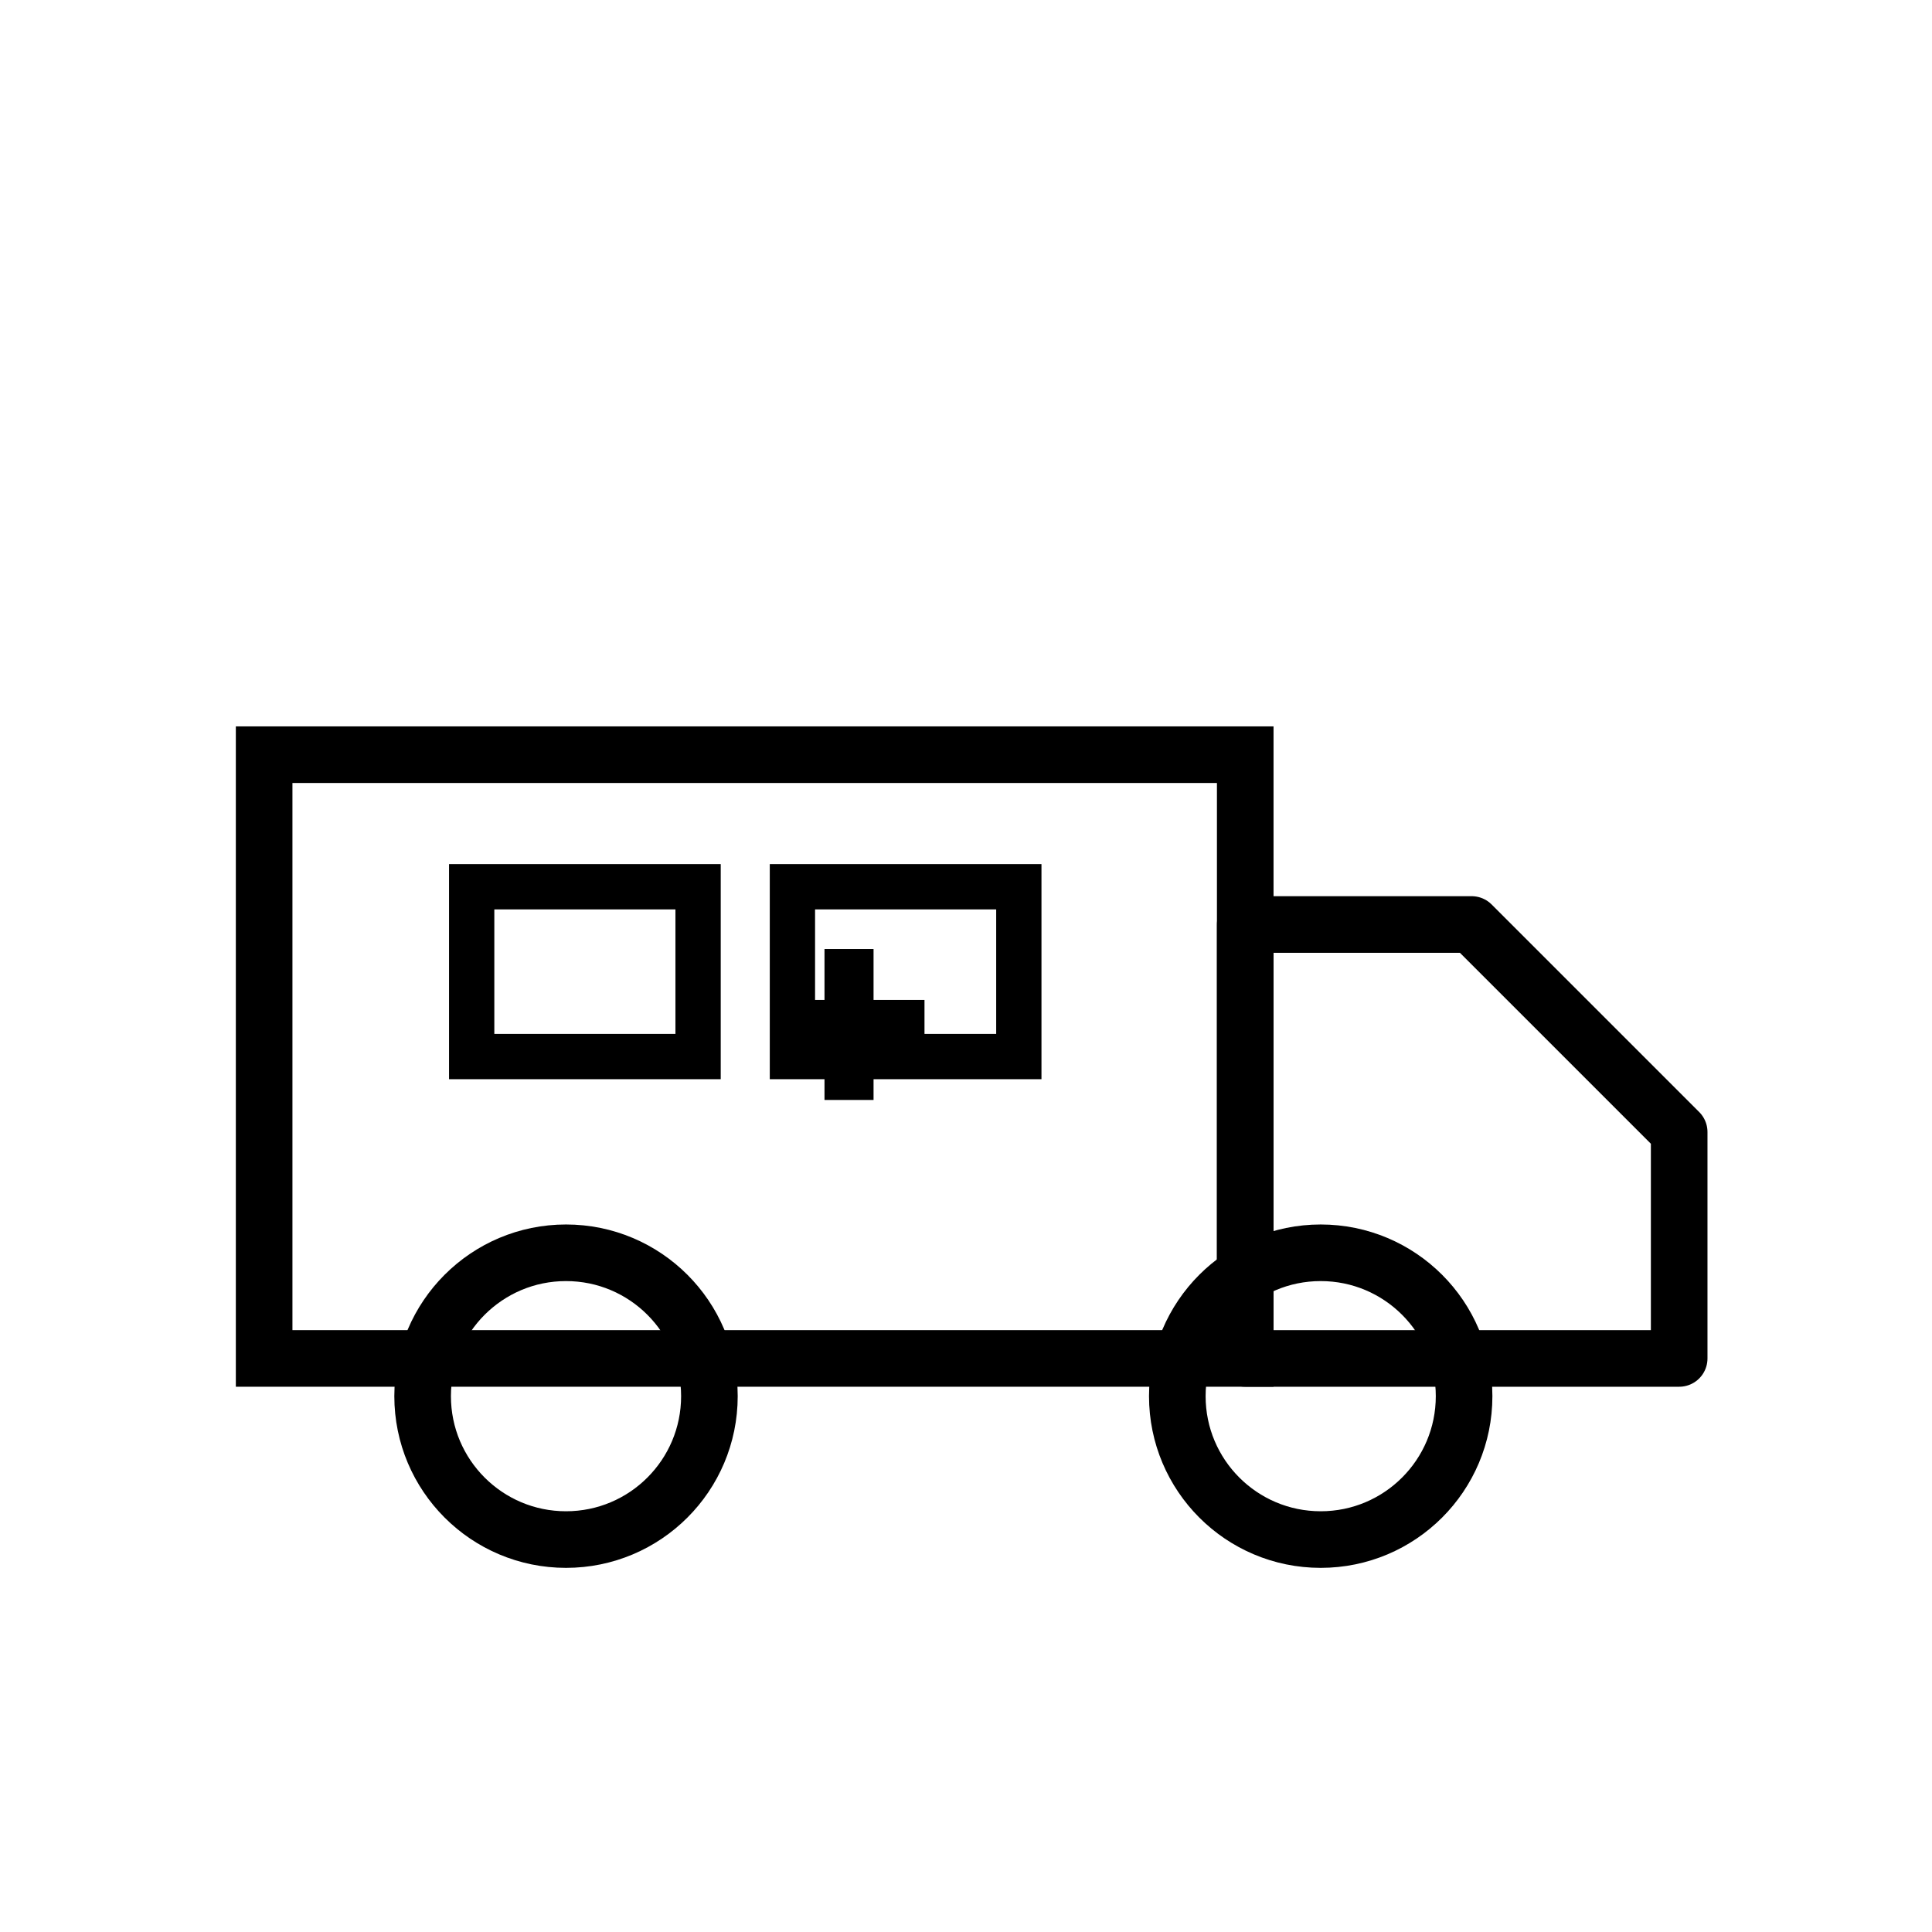
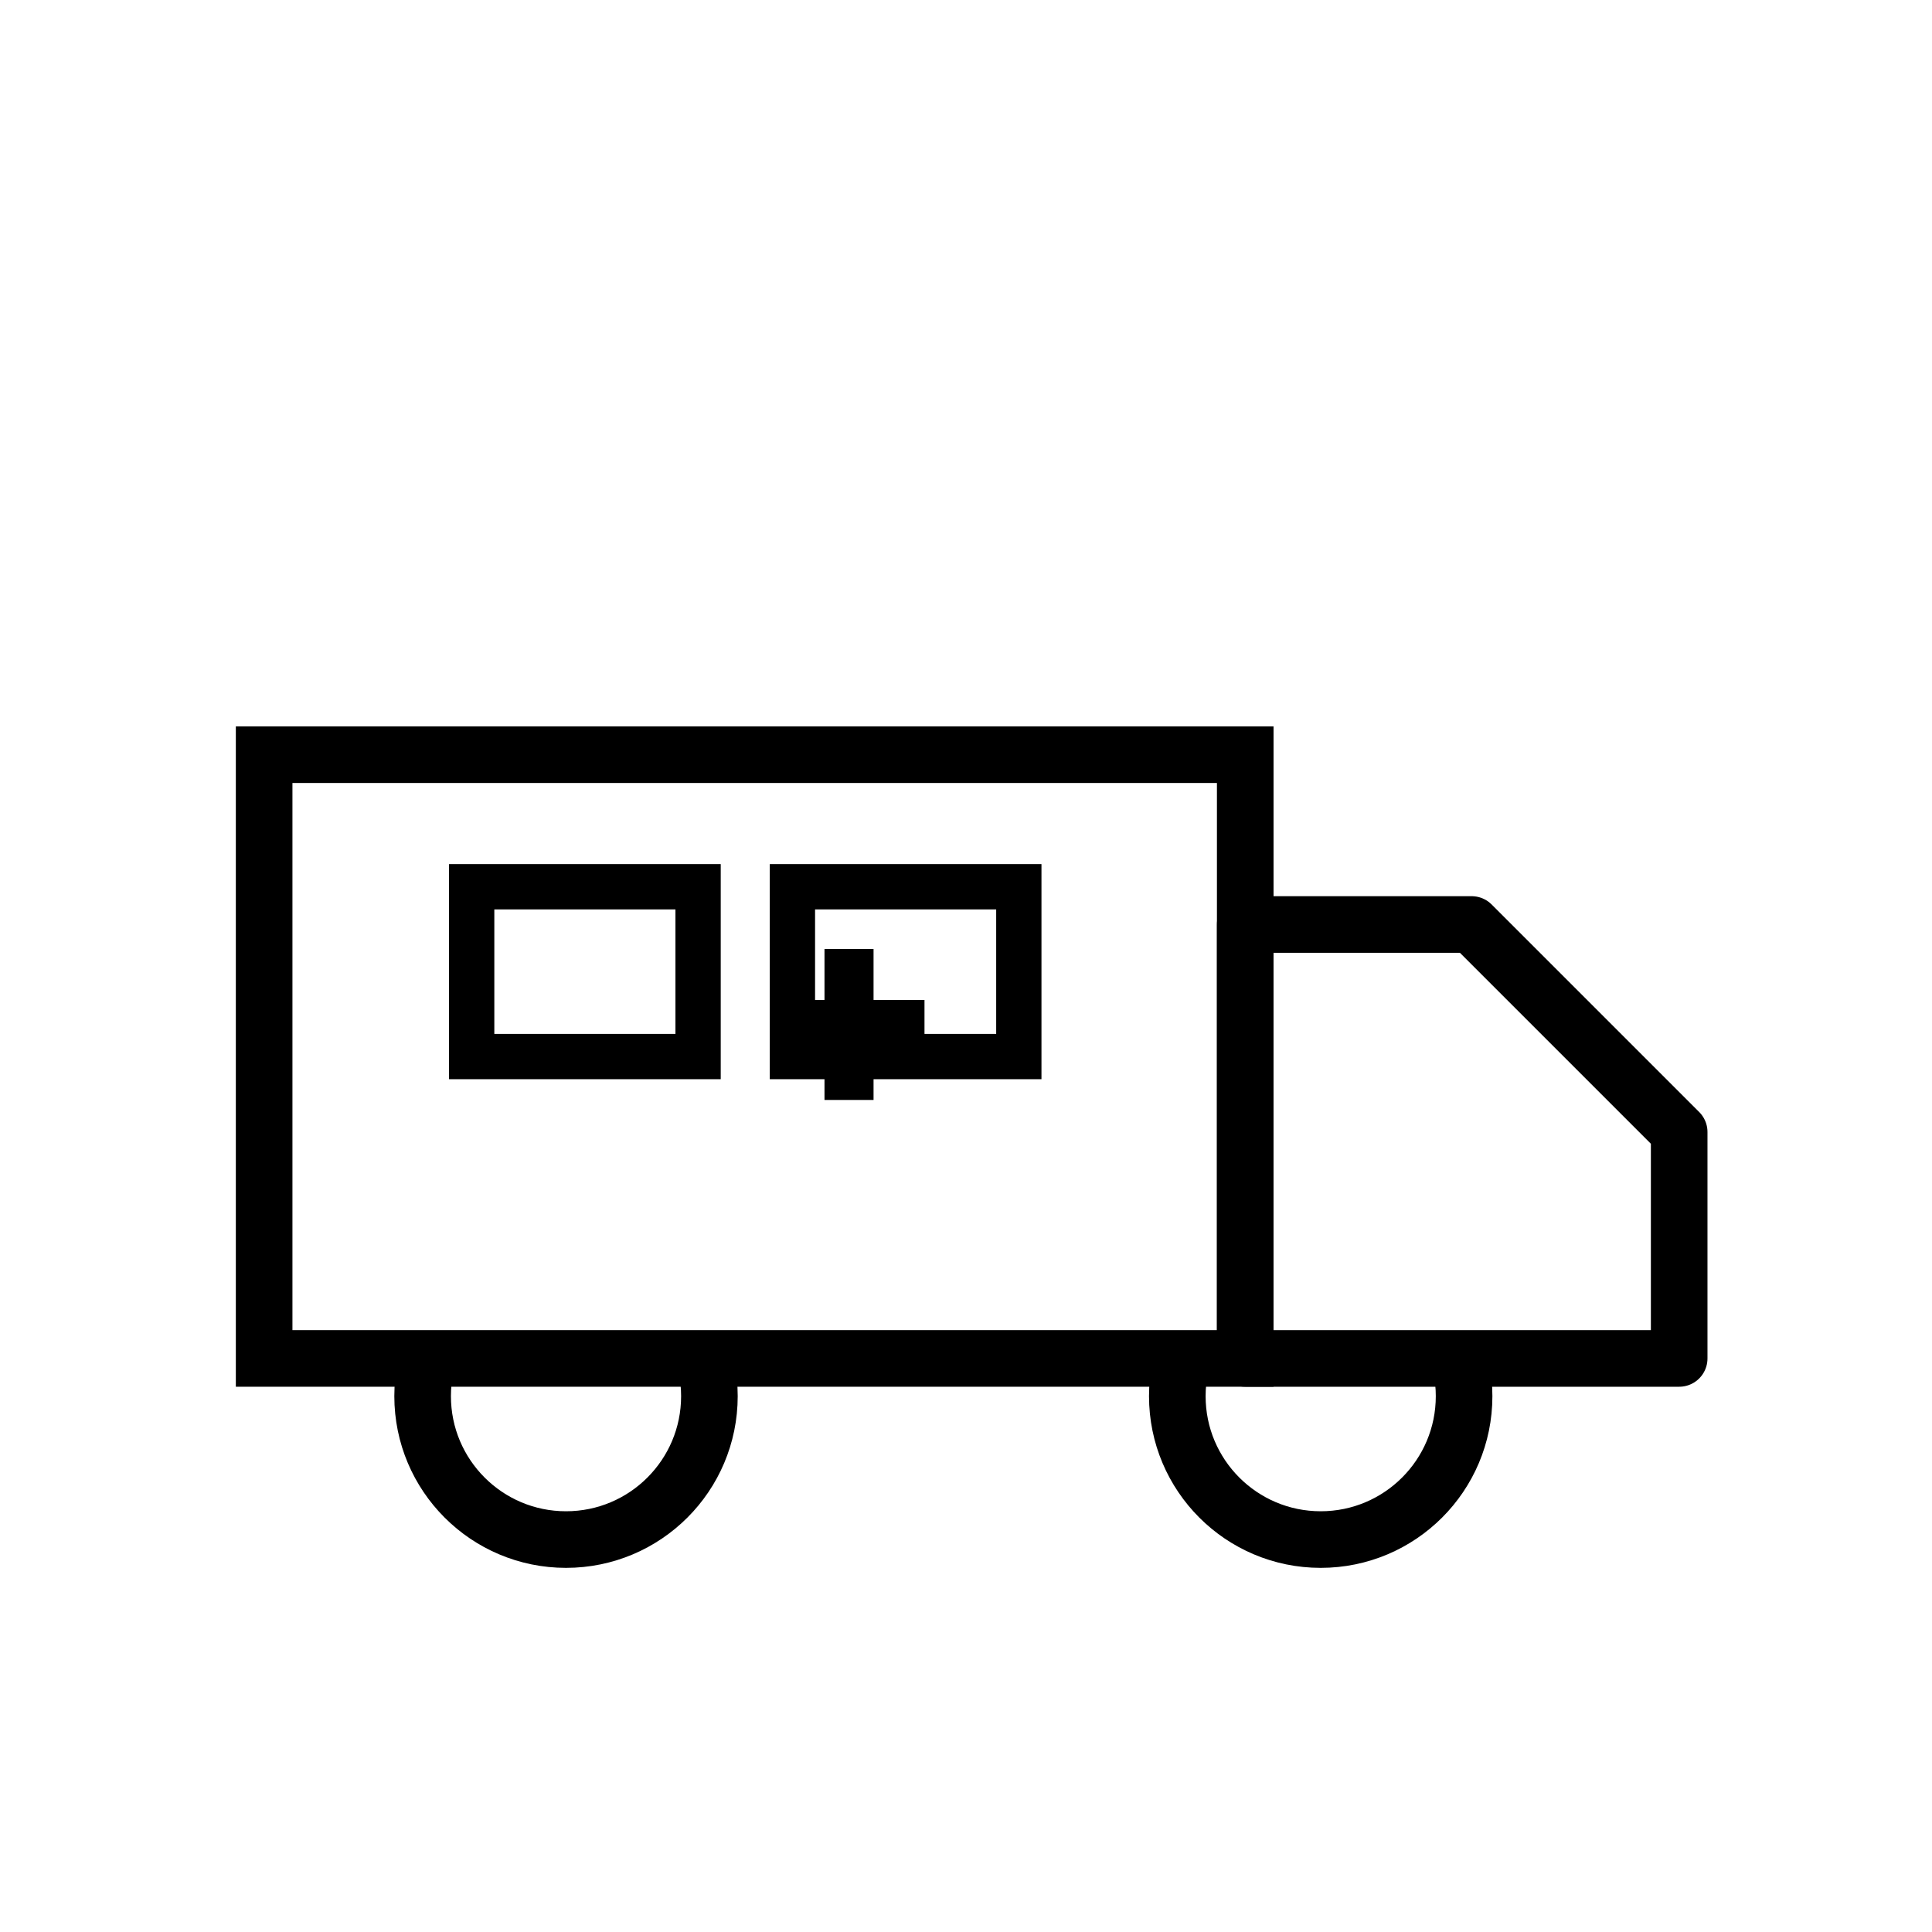
<svg xmlns="http://www.w3.org/2000/svg" width="1024" height="1024" viewBox="0 0 1024 1024" role="img">
  <rect width="1024" height="1024" fill="#ffffff" />
-   <rect x="140" y="400" width="520" height="320" fill="none" stroke="#000" stroke-width="30" />
-   <path d="M 660 490 L 780 490 L 890 600 L 890 720 L 660 720 Z" fill="none" stroke="#000" stroke-width="30" stroke-linecap="round" stroke-linejoin="round" />
-   <rect x="250" y="470" width="120" height="90" fill="none" stroke="#000" stroke-width="24" />
-   <rect x="420" y="470" width="120" height="90" fill="none" stroke="#000" stroke-width="24" />
+   <circle cx="300" cy="740" r="76" fill="none" stroke="#000" stroke-width="30" />
+   <circle cx="700" cy="740" r="76" fill="none" stroke="#000" stroke-width="30" />
+   <rect x="140" y="400" width="520" height="320" fill="#fff" stroke="#000" stroke-width="30" />
+   <path d="M 660 490 L 780 490 L 890 600 L 890 720 L 660 720 Z" fill="#fff" stroke="#000" stroke-width="30" stroke-linecap="round" stroke-linejoin="round" />
+   <rect x="250" y="470" width="120" height="90" fill="#fff" stroke="#000" stroke-width="24" />
+   <rect x="420" y="470" width="120" height="90" fill="#fff" stroke="#000" stroke-width="24" />
  <rect x="410" y="530" width="80" height="26" fill="#000" stroke="#000" stroke-width="0" />
  <rect x="437" y="503" width="26" height="80" fill="#000" stroke="#000" stroke-width="0" />
-   <circle cx="300" cy="740" r="76" fill="none" stroke="#000" stroke-width="30" />
-   <circle cx="700" cy="740" r="76" fill="none" stroke="#000" stroke-width="30" />
</svg>
